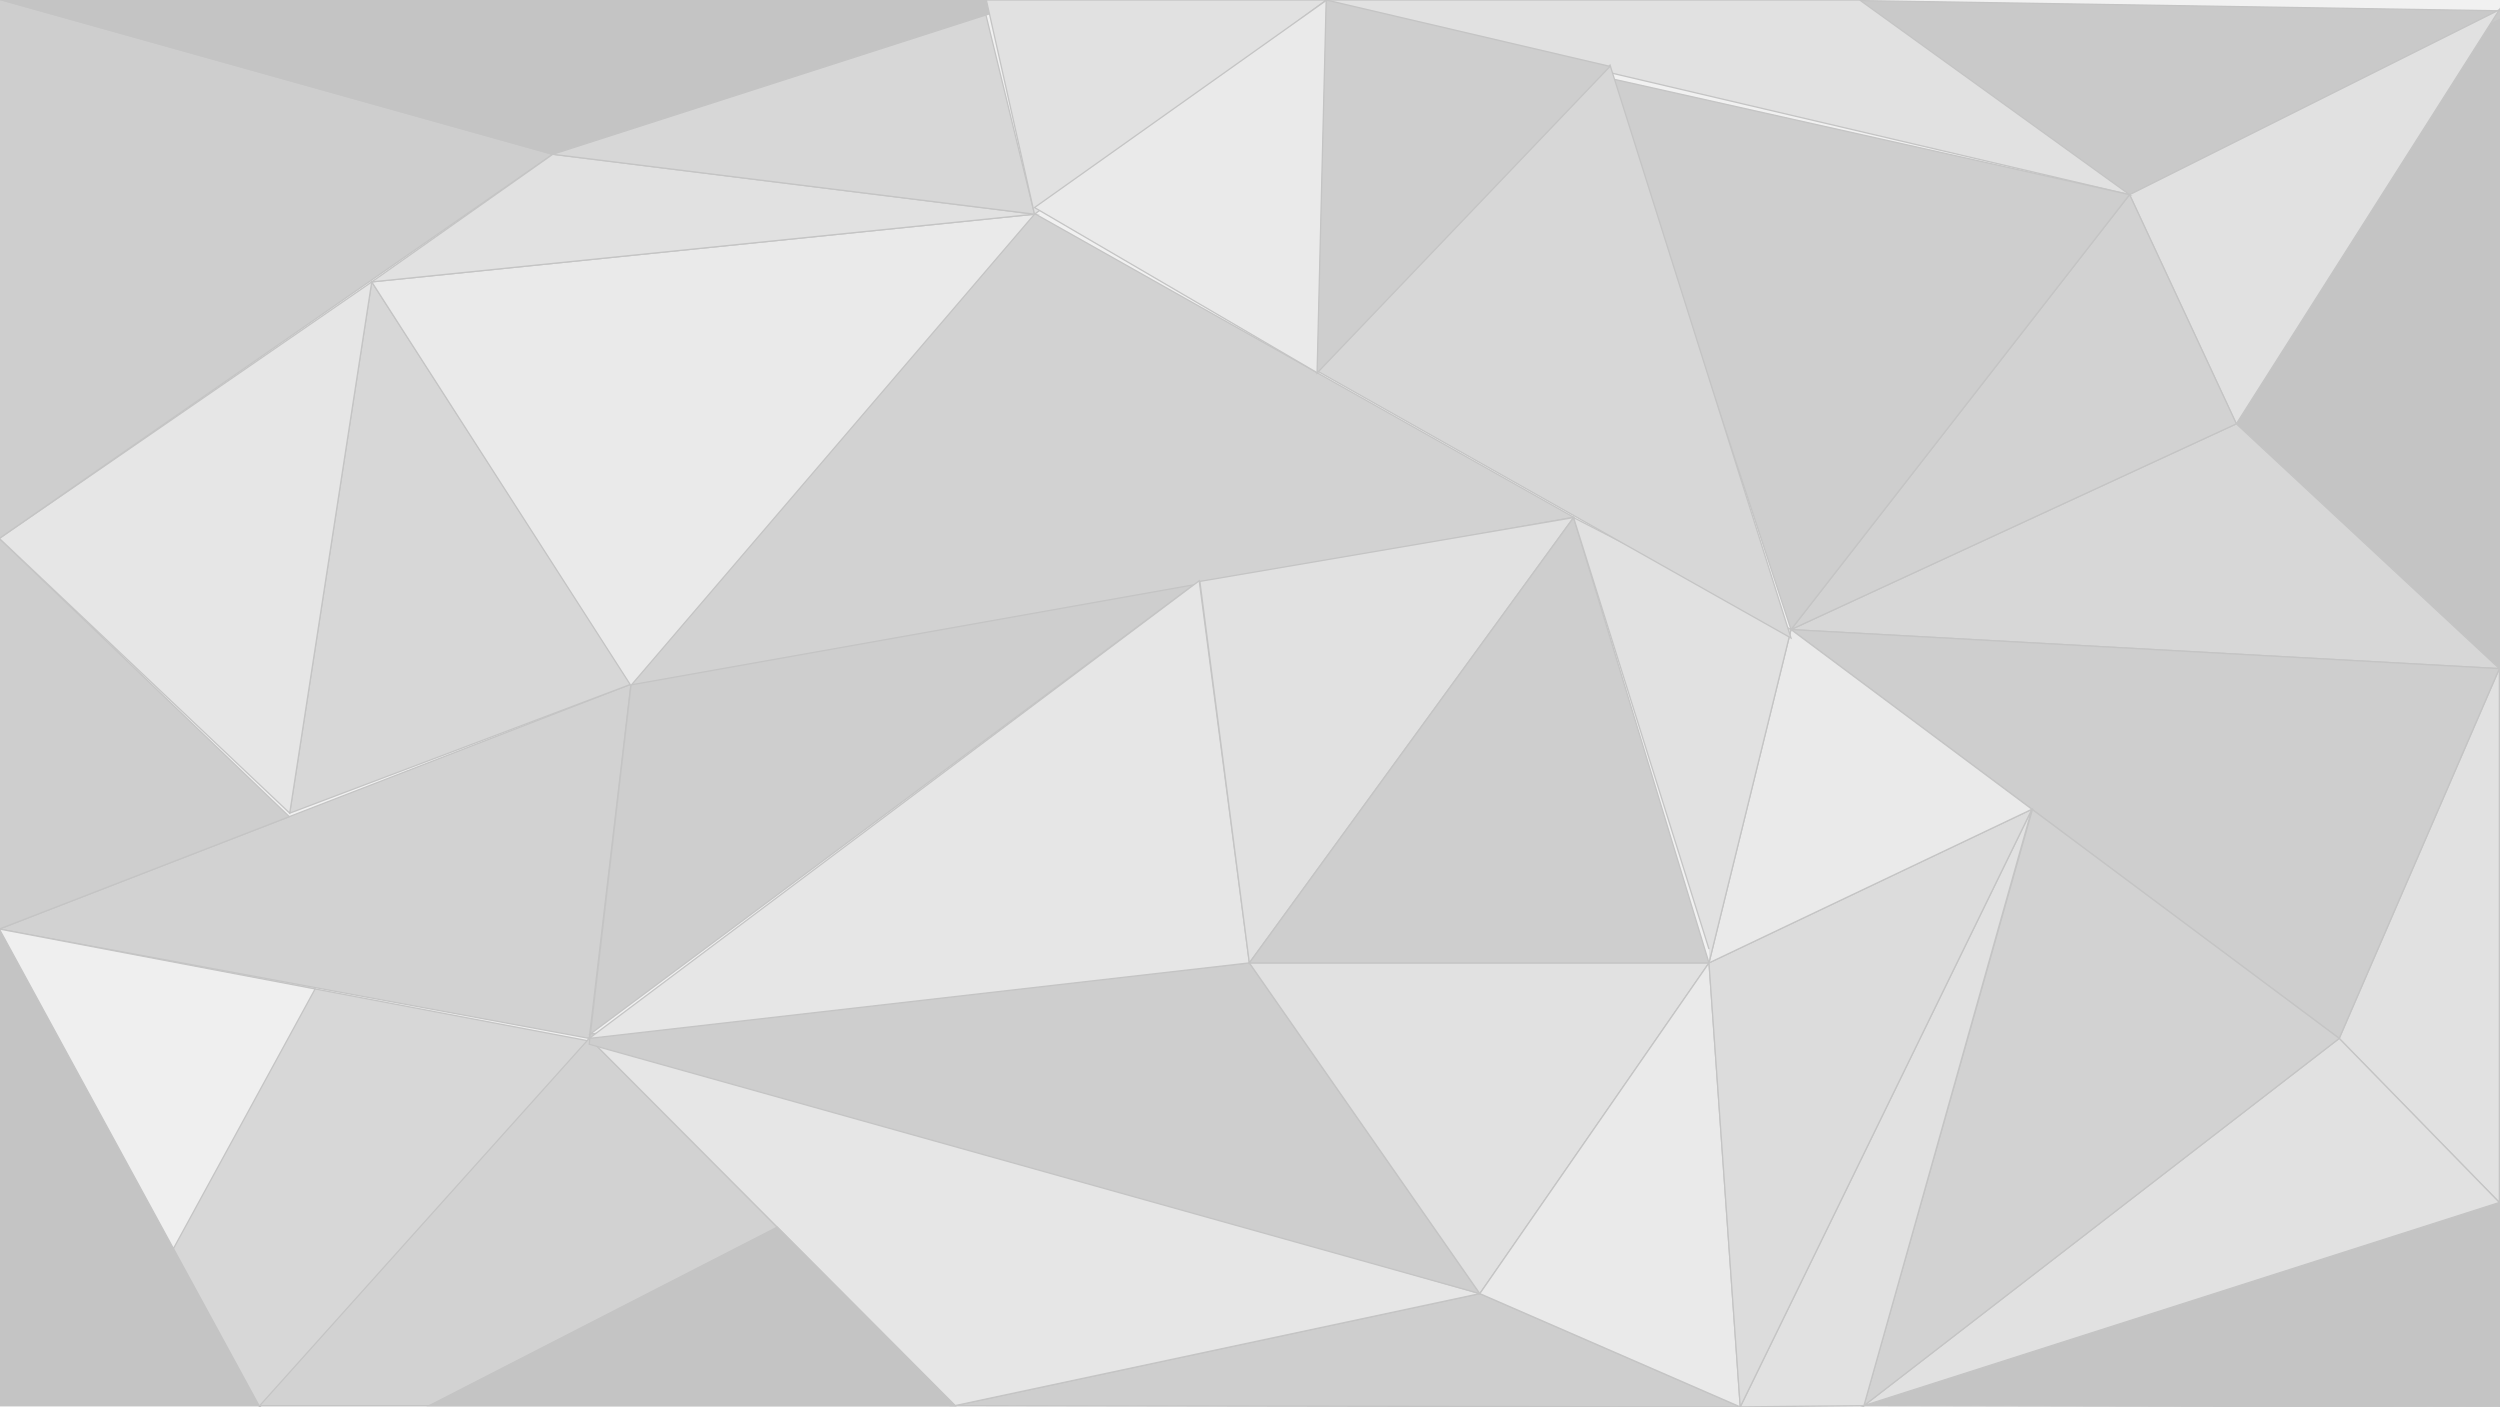
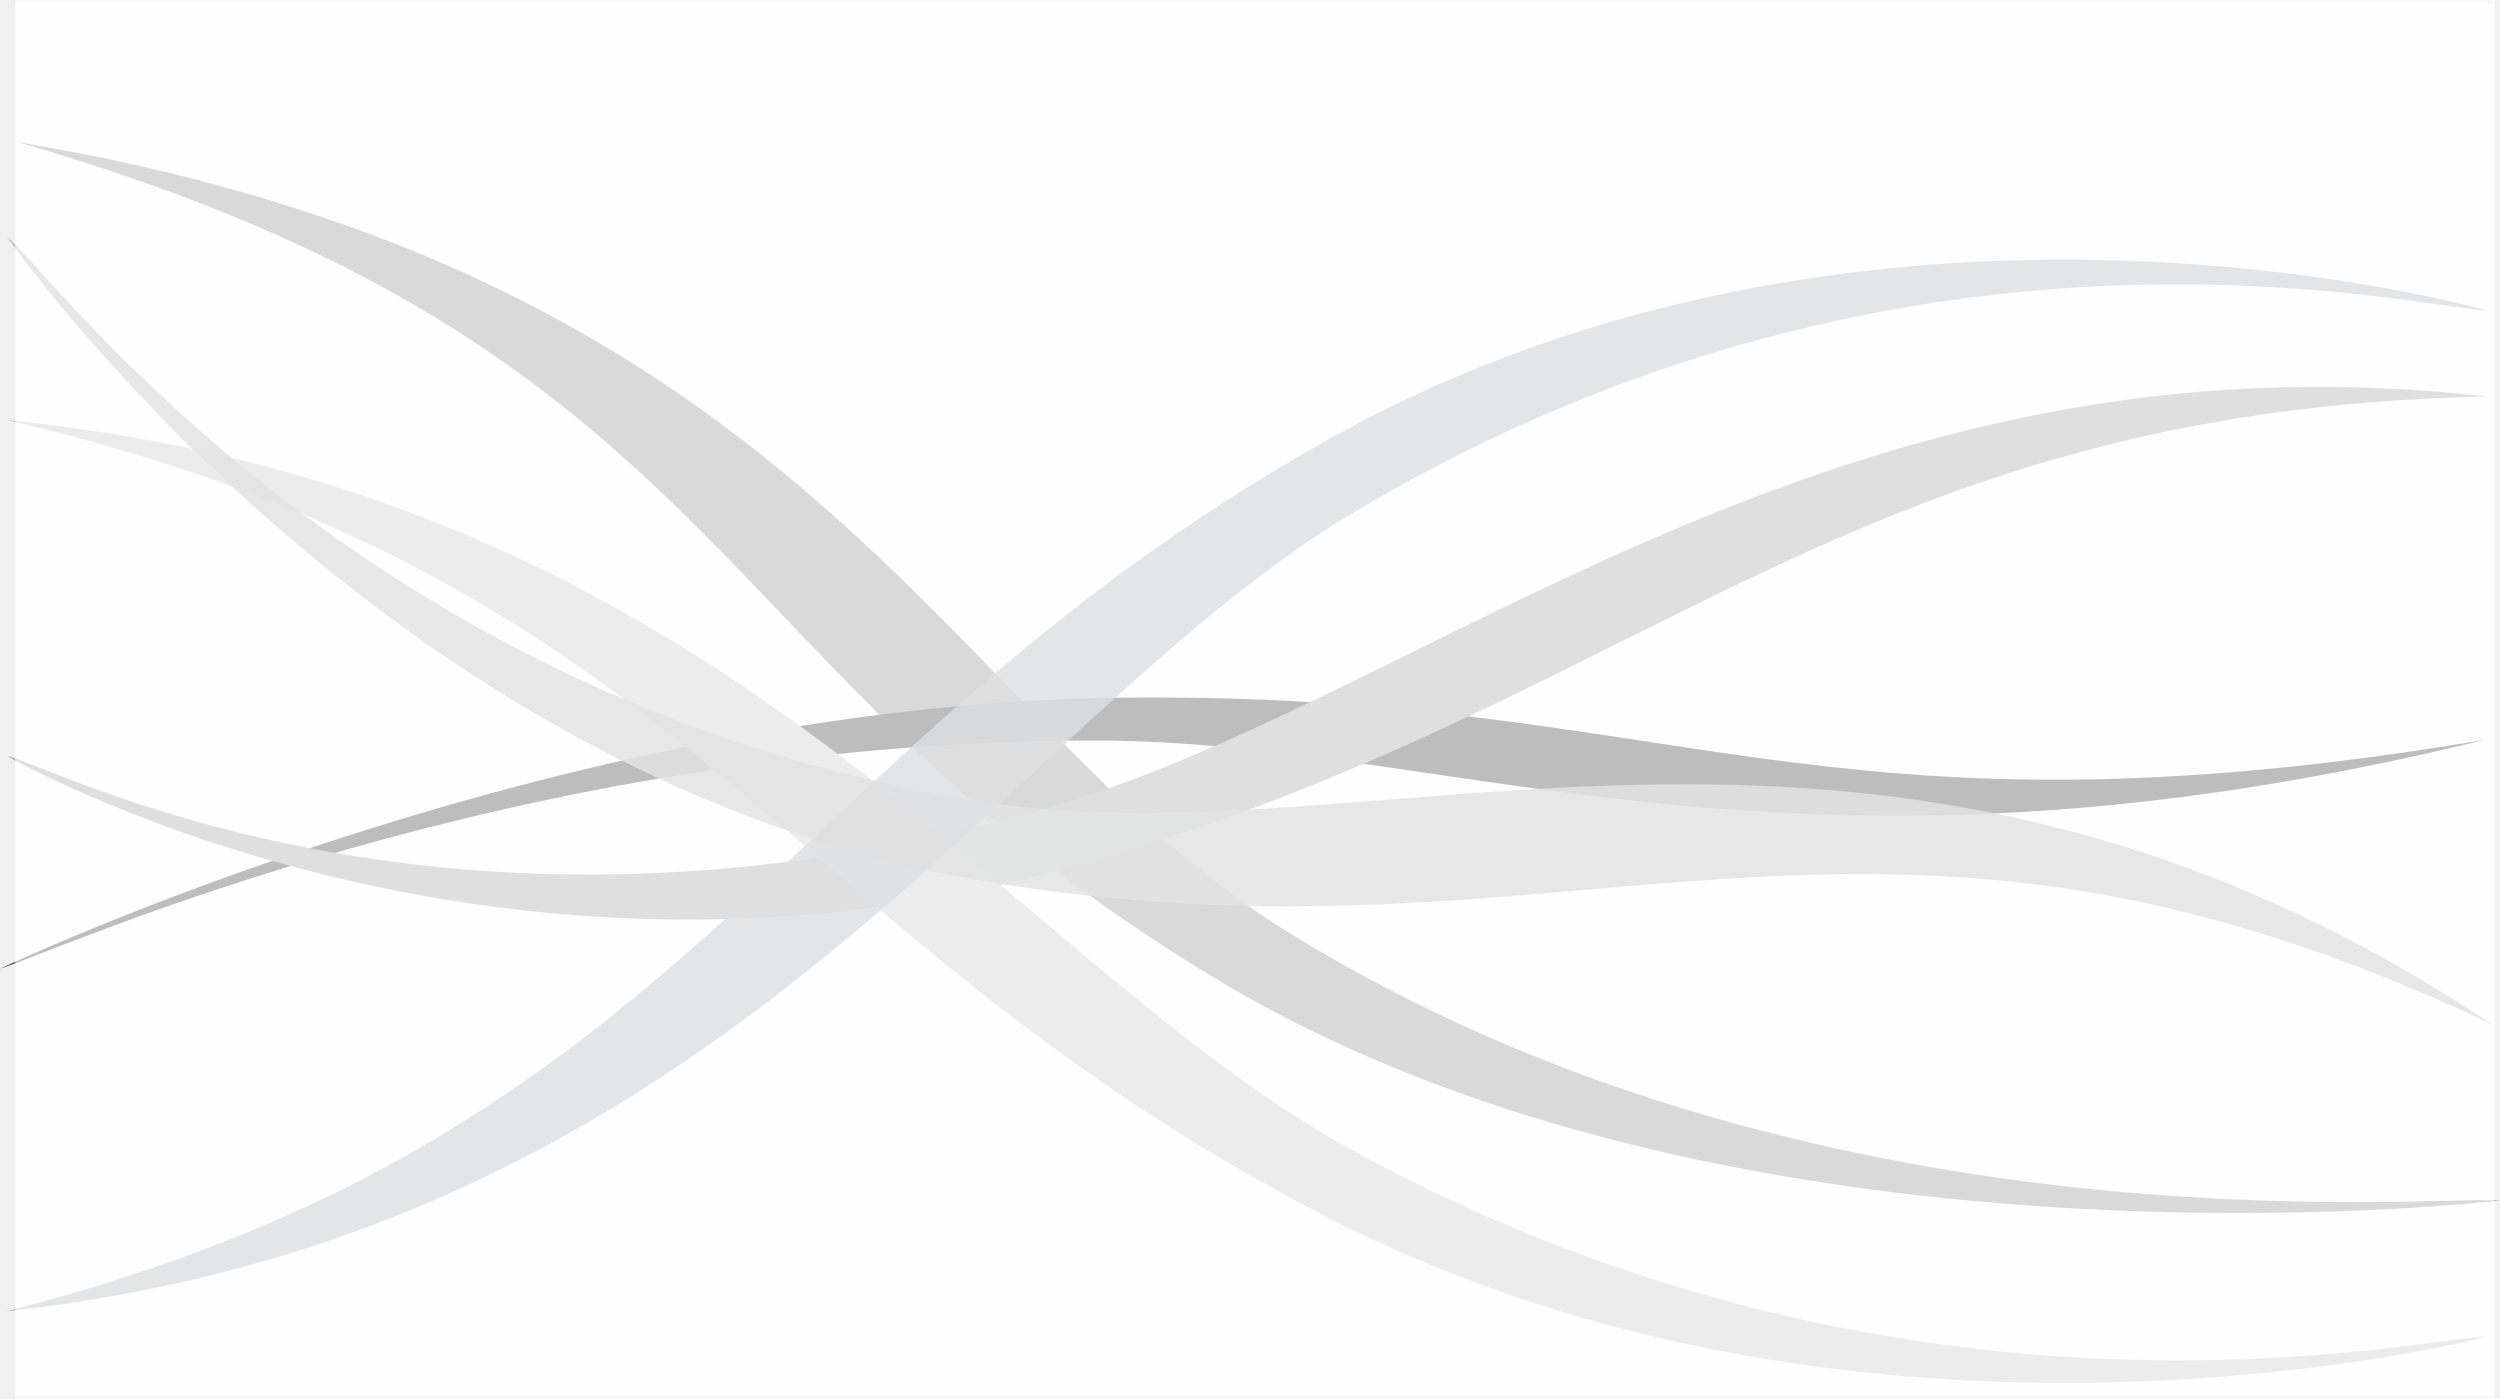
- <svg xmlns="http://www.w3.org/2000/svg" version="1.1" id="Layer_1" x="0px" y="0px" viewBox="0 0 1920 1080" style="enable-background:new 0 0 1920 1080;" xml:space="preserve">
-   <style type="text/css">
- 	.st0{stroke:#000000;stroke-miterlimit:10;}
- 	.st1{fill:#666666;stroke:#000000;stroke-miterlimit:10;}
- 	.st2{fill:#4D4D4D;stroke:#000000;stroke-miterlimit:10;}
- 	.st3{fill:#333333;stroke:#000000;stroke-miterlimit:10;}
- 	.st4{fill:#B3B3B3;stroke:#000000;stroke-miterlimit:10;}
- 	.st5{fill:#CCCCCC;stroke:#000000;stroke-miterlimit:10;}
- 	.st6{fill:#1A1A1A;stroke:#000000;stroke-miterlimit:10;}
- 	.st7{fill:#999999;stroke:#000000;stroke-miterlimit:10;}
- 	.st8{fill:#808080;stroke:#000000;stroke-miterlimit:10;}
- 	.st9{fill:#E6E6E6;stroke:#000000;stroke-miterlimit:10;}
- 	.st10{opacity:0.81;fill:#F2F2F2;stroke:#000000;stroke-miterlimit:10;}
- </style>
-   <g>
-     <polygon class="st0" points="-0.5,702.5 199.5,1079.5 -0.5,1079.5  " />
-     <polygon class="st1" points="199.5,1080.5 452.5,799.5 -0.5,713.5  " />
-     <polygon class="st2" points="452.5,797.5 733.5,1079.5 199.5,1079.5  " />
-     <polygon class="st3" points="733.5,1079.5 1136.5,993.5 1336.5,1080.5  " />
-     <polygon class="st2" points="-0.5,713.5 484.5,525.5 452.5,797.5  " />
-     <polygon class="st3" points="-0.5,413.5 222.2,627.2 -0.5,713.5  " />
-     <polygon class="st4" points="452.5,797.5 1136.5,993.5 733.5,1079.5  " />
-     <polygon class="st3" points="452.5,802 485.1,522.1 921,446 453.4,794.1 959.5,739.5 1136.5,993.5  " />
-     <polygon class="st1" points="222.5,624.5 285.5,216.5 484.5,525.5  " />
-     <polygon class="st4" points="-0.5,413.5 285.5,216.5 222.5,624.5  " />
-     <polygon class="st3" points="-0.5,413.5 424.5,118.5 -0.5,-0.5  " />
-     <polygon class="st0" points="424.5,118.5 794.5,-0.5 -0.5,-0.5  " />
-     <polygon class="st2" points="484.5,526 1208.5,397.2 794.5,164  " />
-     <path class="st5" d="M771.2,563.5" />
-     <polygon class="st0" points="1919.5,7.5 1749.4,275.3 1717.5,325.5 1919.5,513.5  " />
-     <polygon class="st6" points="1393.5,-0.1 1635.5,157.4 1932.5,8.5  " />
-     <polygon class="st7" points="1919.5,7.5 1635.5,149.5 1717.5,325.5  " />
-     <polygon class="st1" points="1717.5,325.5 1375.5,483.5 1919.5,513.5  " />
-     <polygon class="st4" points="959.5,739.5 921,446 452.5,797.5  " />
-     <polygon class="st7" points="1919.5,513.5 1796.5,797.5 1919.5,923.5  " />
-     <polygon class="st2" points="1635.5,149.5 1375.5,483.5 1717.5,325.5  " />
-     <polygon class="st0" points="1919.5,923.5 1431.5,1079.5 1919.5,1080.5  " />
-     <polygon class="st3" points="1375.5,483.5 1796.5,797.5 1919.5,513.5  " />
-     <polygon class="st7" points="1796.5,797.5 1431.5,1079.5 1919.5,923.5  " />
-     <polygon class="st7" points="1208.5,397.5 959.5,739.5 921.5,446.5  " />
-     <polygon class="st2" points="1560.9,621.8 1431.5,1079.5 1796.5,797.5  " />
-     <polygon class="st7" points="1336.5,1080.5 1560.5,621.5 1431.5,1079.5  " />
-     <polygon class="st7" points="959.5,739.5 1312.5,739.5 1136.5,993.5  " />
-     <polygon class="st3" points="1208.5,397.5 1312.5,739.5 959.5,739.5  " />
-     <polygon class="st5" points="1312.5,739.5 1336.5,1080.5 1136.5,993.5  " />
-     <polygon class="st8" points="1560.5,621.5 1312.5,739.5 1336.5,1080.5  " />
-     <polygon class="st5" points="1375.5,483.5 1312.5,739.5 1560.5,621.5  " />
-     <polyline class="st7" points="1312.5,728.9 1208.5,397.5 1375.5,483.5 1312.5,739.5  " />
-     <polygon class="st5" points="285.5,216.5 794.5,164.5 484.5,526.5  " />
-     <polygon class="st7" points="424.5,118.5 794.5,164.5 285.5,216.5  " />
-     <polygon class="st7" points="1635.5,149.5 998.5,0 1428.2,0  " />
-     <polygon class="st3" points="1375.5,483.5 1236.5,60.2 1635.5,149.5  " />
-     <polygon class="st1" points="794.5,164.5 757.2,11.5 424.5,118.5  " />
-     <polygon class="st1" points="1236.5,50 1011.5,284.8 1375.5,490  " />
-     <polygon class="st7" points="794.5,164.5 1018.6,0 757.5,0  " />
-     <polygon class="st5" points="1012,286.5 1019,0 794.5,159.4  " />
-     <polygon class="st3" points="1236.5,51 1018.5,0 1011.5,286.5  " />
-     <polygon class="st0" points="329.6,1079.5 596.9,942.4 733.5,1079.5  " />
-     <polygon class="st9" points="-0.5,713.5 242,759.5 133.2,958.9  " />
-     <rect x="-0.5" y="-0.5" class="st10" width="1934" height="1089" />
+ <svg xmlns="http://www.w3.org/2000/svg" viewBox="0 0 1376.4 769.93">
+   <defs>
+     <style>.cls-1,.cls-9{fill:#fff;isolation:isolate;}.cls-1{opacity:0.76;}.cls-2{fill:#999;}.cls-3{fill:#4d4d4d;}.cls-4{fill:#a7a9ac;}.cls-5{fill:#ccc;}.cls-6{opacity:0.84;}.cls-7{fill:#b3b3b3;}.cls-8{opacity:0.81;}.cls-9{opacity:0.63;}</style>
+   </defs>
+   <g id="Layer_2" data-name="Layer 2">
+     <g id="Layer_1-2" data-name="Layer 1">
+       <rect class="cls-1" x="8.4" y="1.93" width="1365" height="768" />
+       <path class="cls-2" d="M1376.4,660.93s-416.7,50-702.7-119.5-269-349.1-664-463.2c438.4,73.1,514.5,319.6,697.4,433.7C997.3,692.73,1339.5,657.93,1376.4,660.93Z" />
+       <path class="cls-3" d="M0,533.33s304.9-145.2,614.6-149.2,384.8,85.1,753.4,23.2c-382.7,93.8-564.4.4-765.2.4C284.1,407.63,30.6,524,0,533.33Z" />
+       <g id="Black_Hair_4" data-name="Black Hair 4">
+         <path class="cls-4" d="M3.9,416.23s257.5,149,576.3,63.7,432.3-254.4,788.9-261.6c-358.5-41.2-583.8,166.6-791.7,226.3C247.7,539.23,31.8,422.63,3.9,416.23Z" />
+       </g>
+       <g id="Black_Hair_4-2" data-name="Black Hair 4">
+         <path class="cls-5" d="M1369.5,735.83s-339.4,89.6-641.3-67C426.3,512.43,379.9,318.93,3.6,231.23c399.7,40.2,548.1,297.2,743.2,403.3C1056.1,802.73,1337,735.83,1369.5,735.83Z" />
+       </g>
+       <g id="Black_Hair_4-3" data-name="Black Hair 4">
+         <g class="cls-6">
+           <path class="cls-7" d="M3.7,130.13S210.7,429,541.1,485s486.2-85.8,831.6,79.4c-333.9-222.6-608-90.2-824.6-122C204.6,392,28.9,151.13,3.7,130.13Z" />
+         </g>
+       </g>
+       <g id="Black_Hair_4-4" data-name="Black Hair 4">
+         <g class="cls-8">
+           <path class="cls-4" d="M1369.1,170.93s-339.4-98-641.3,73-348,382.2-724.3,478c399.6-43.7,547.9-324.6,742.9-440.5C1055.7,97.73,1336.6,170.93,1369.1,170.93Z" />
+         </g>
+       </g>
+       <rect class="cls-9" x="8.4" width="1365" height="768" />
+     </g>
  </g>
</svg>
